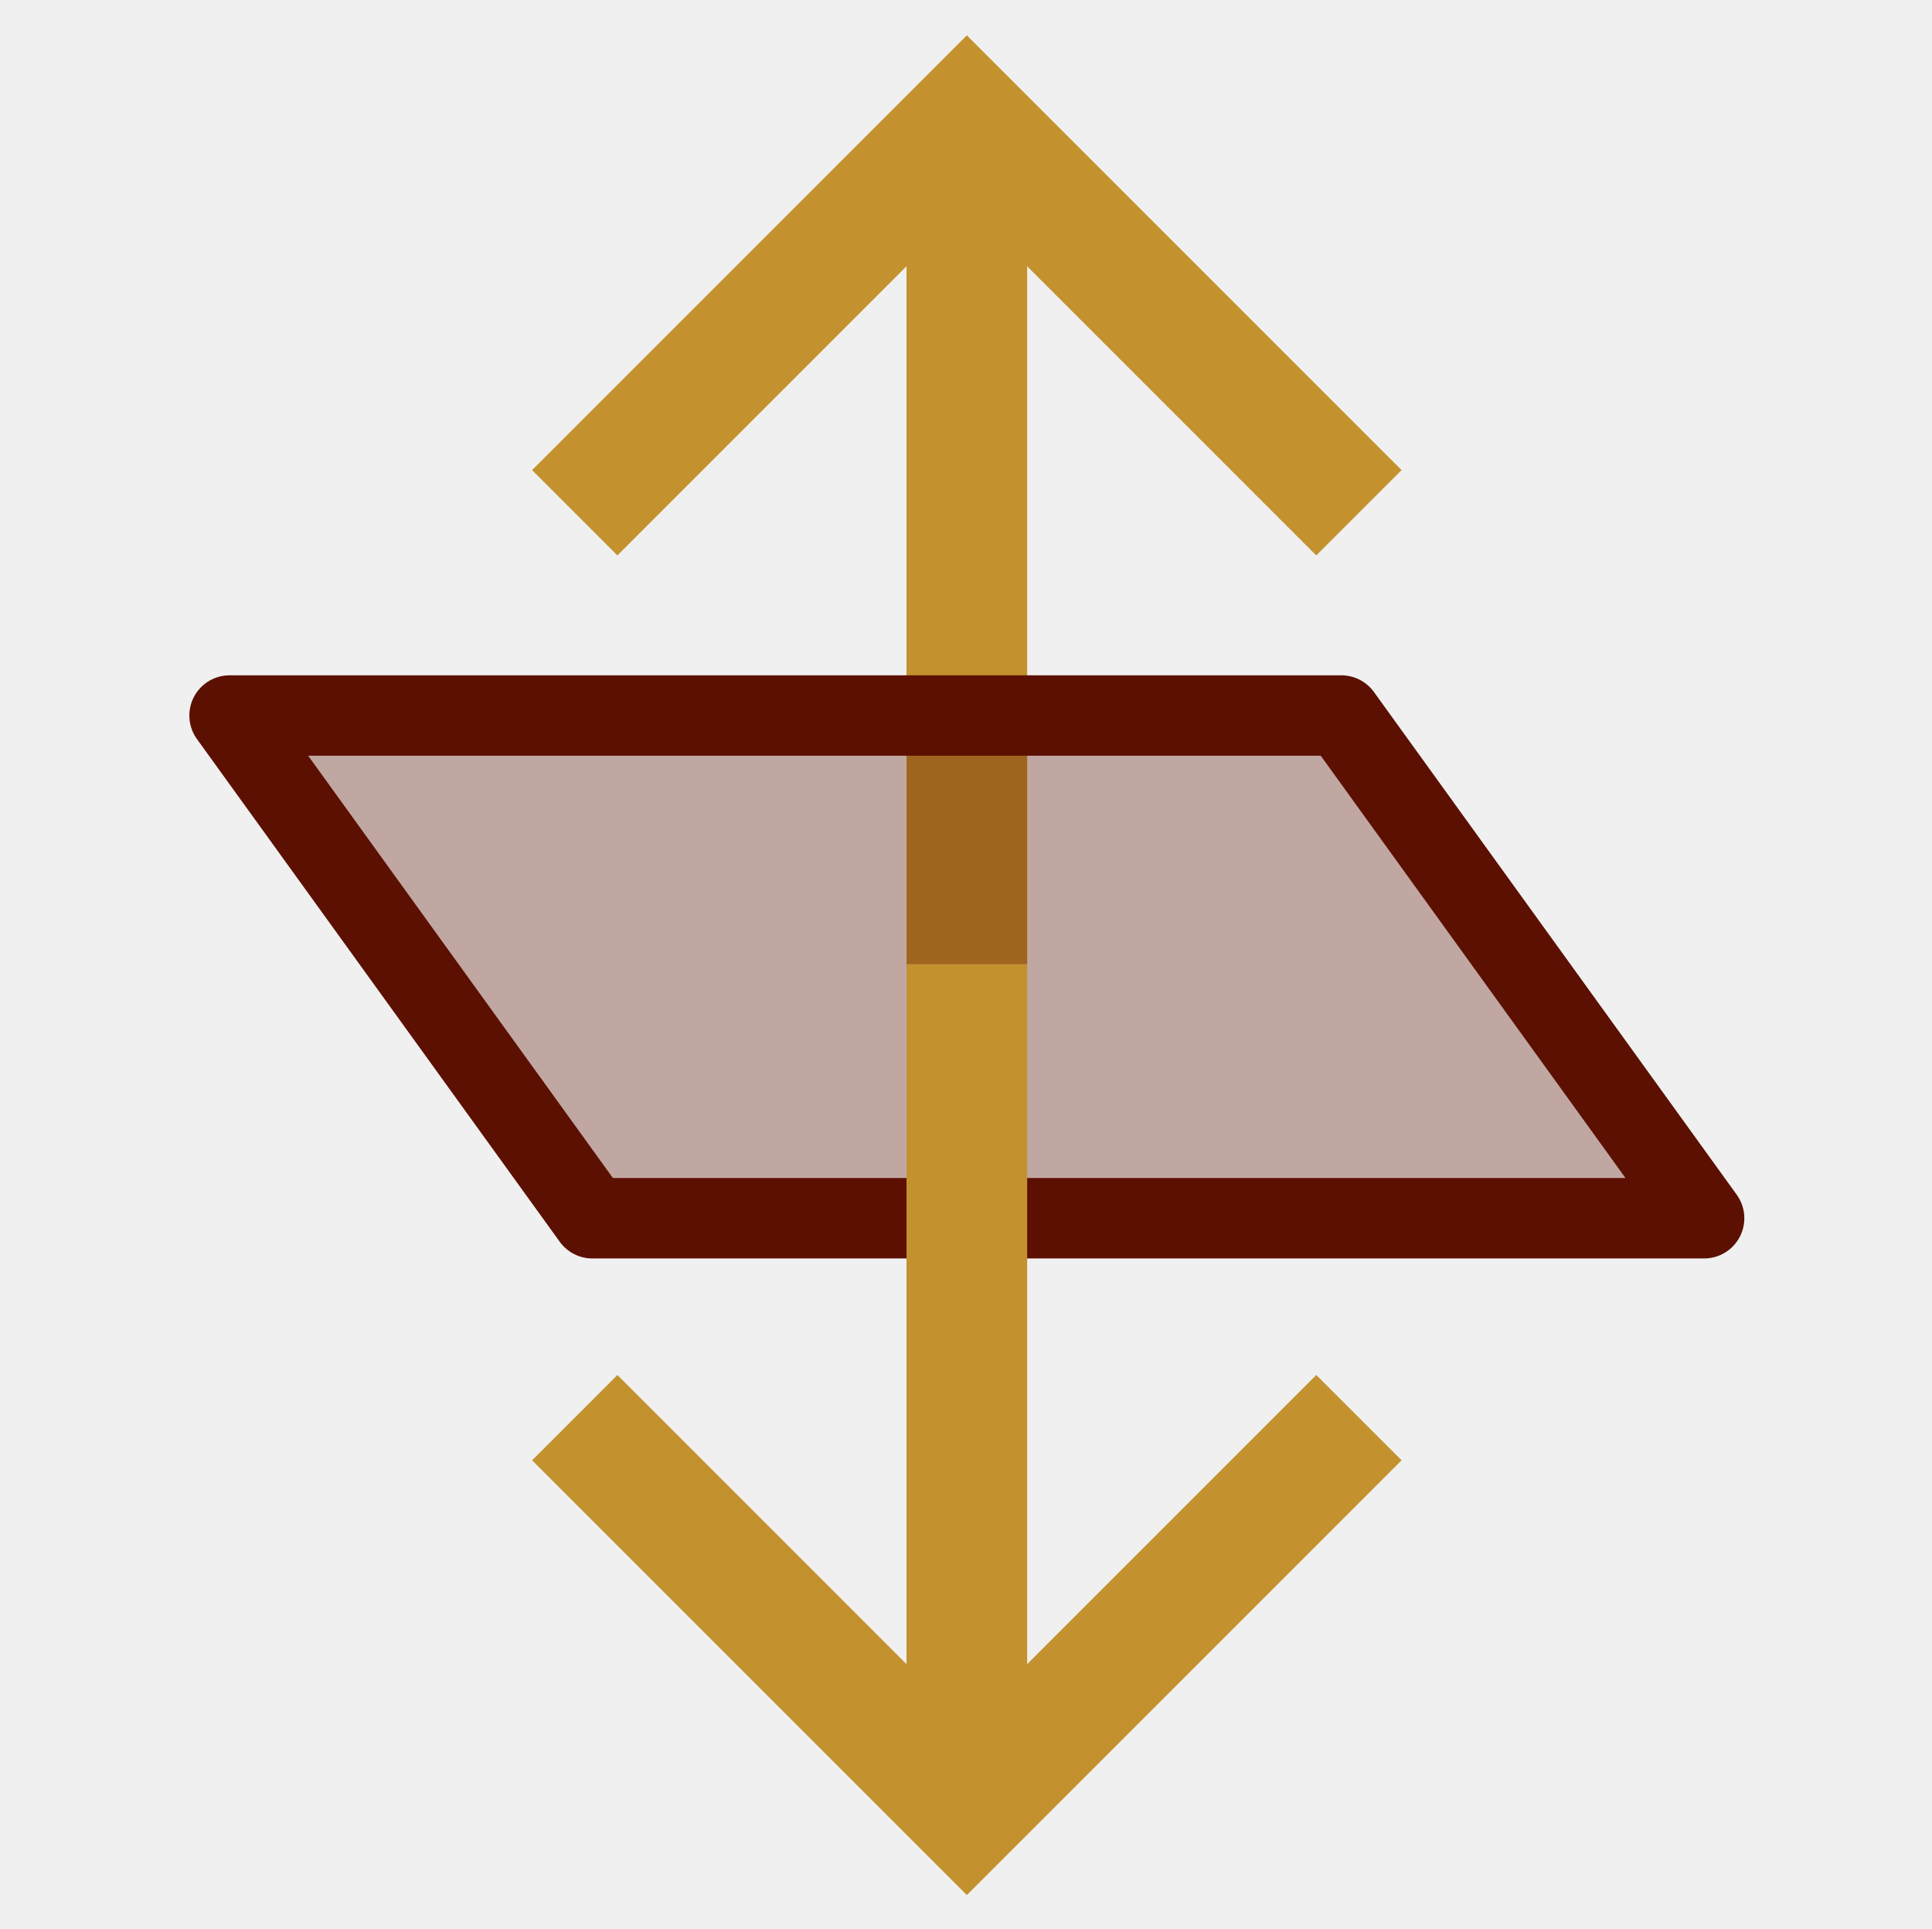
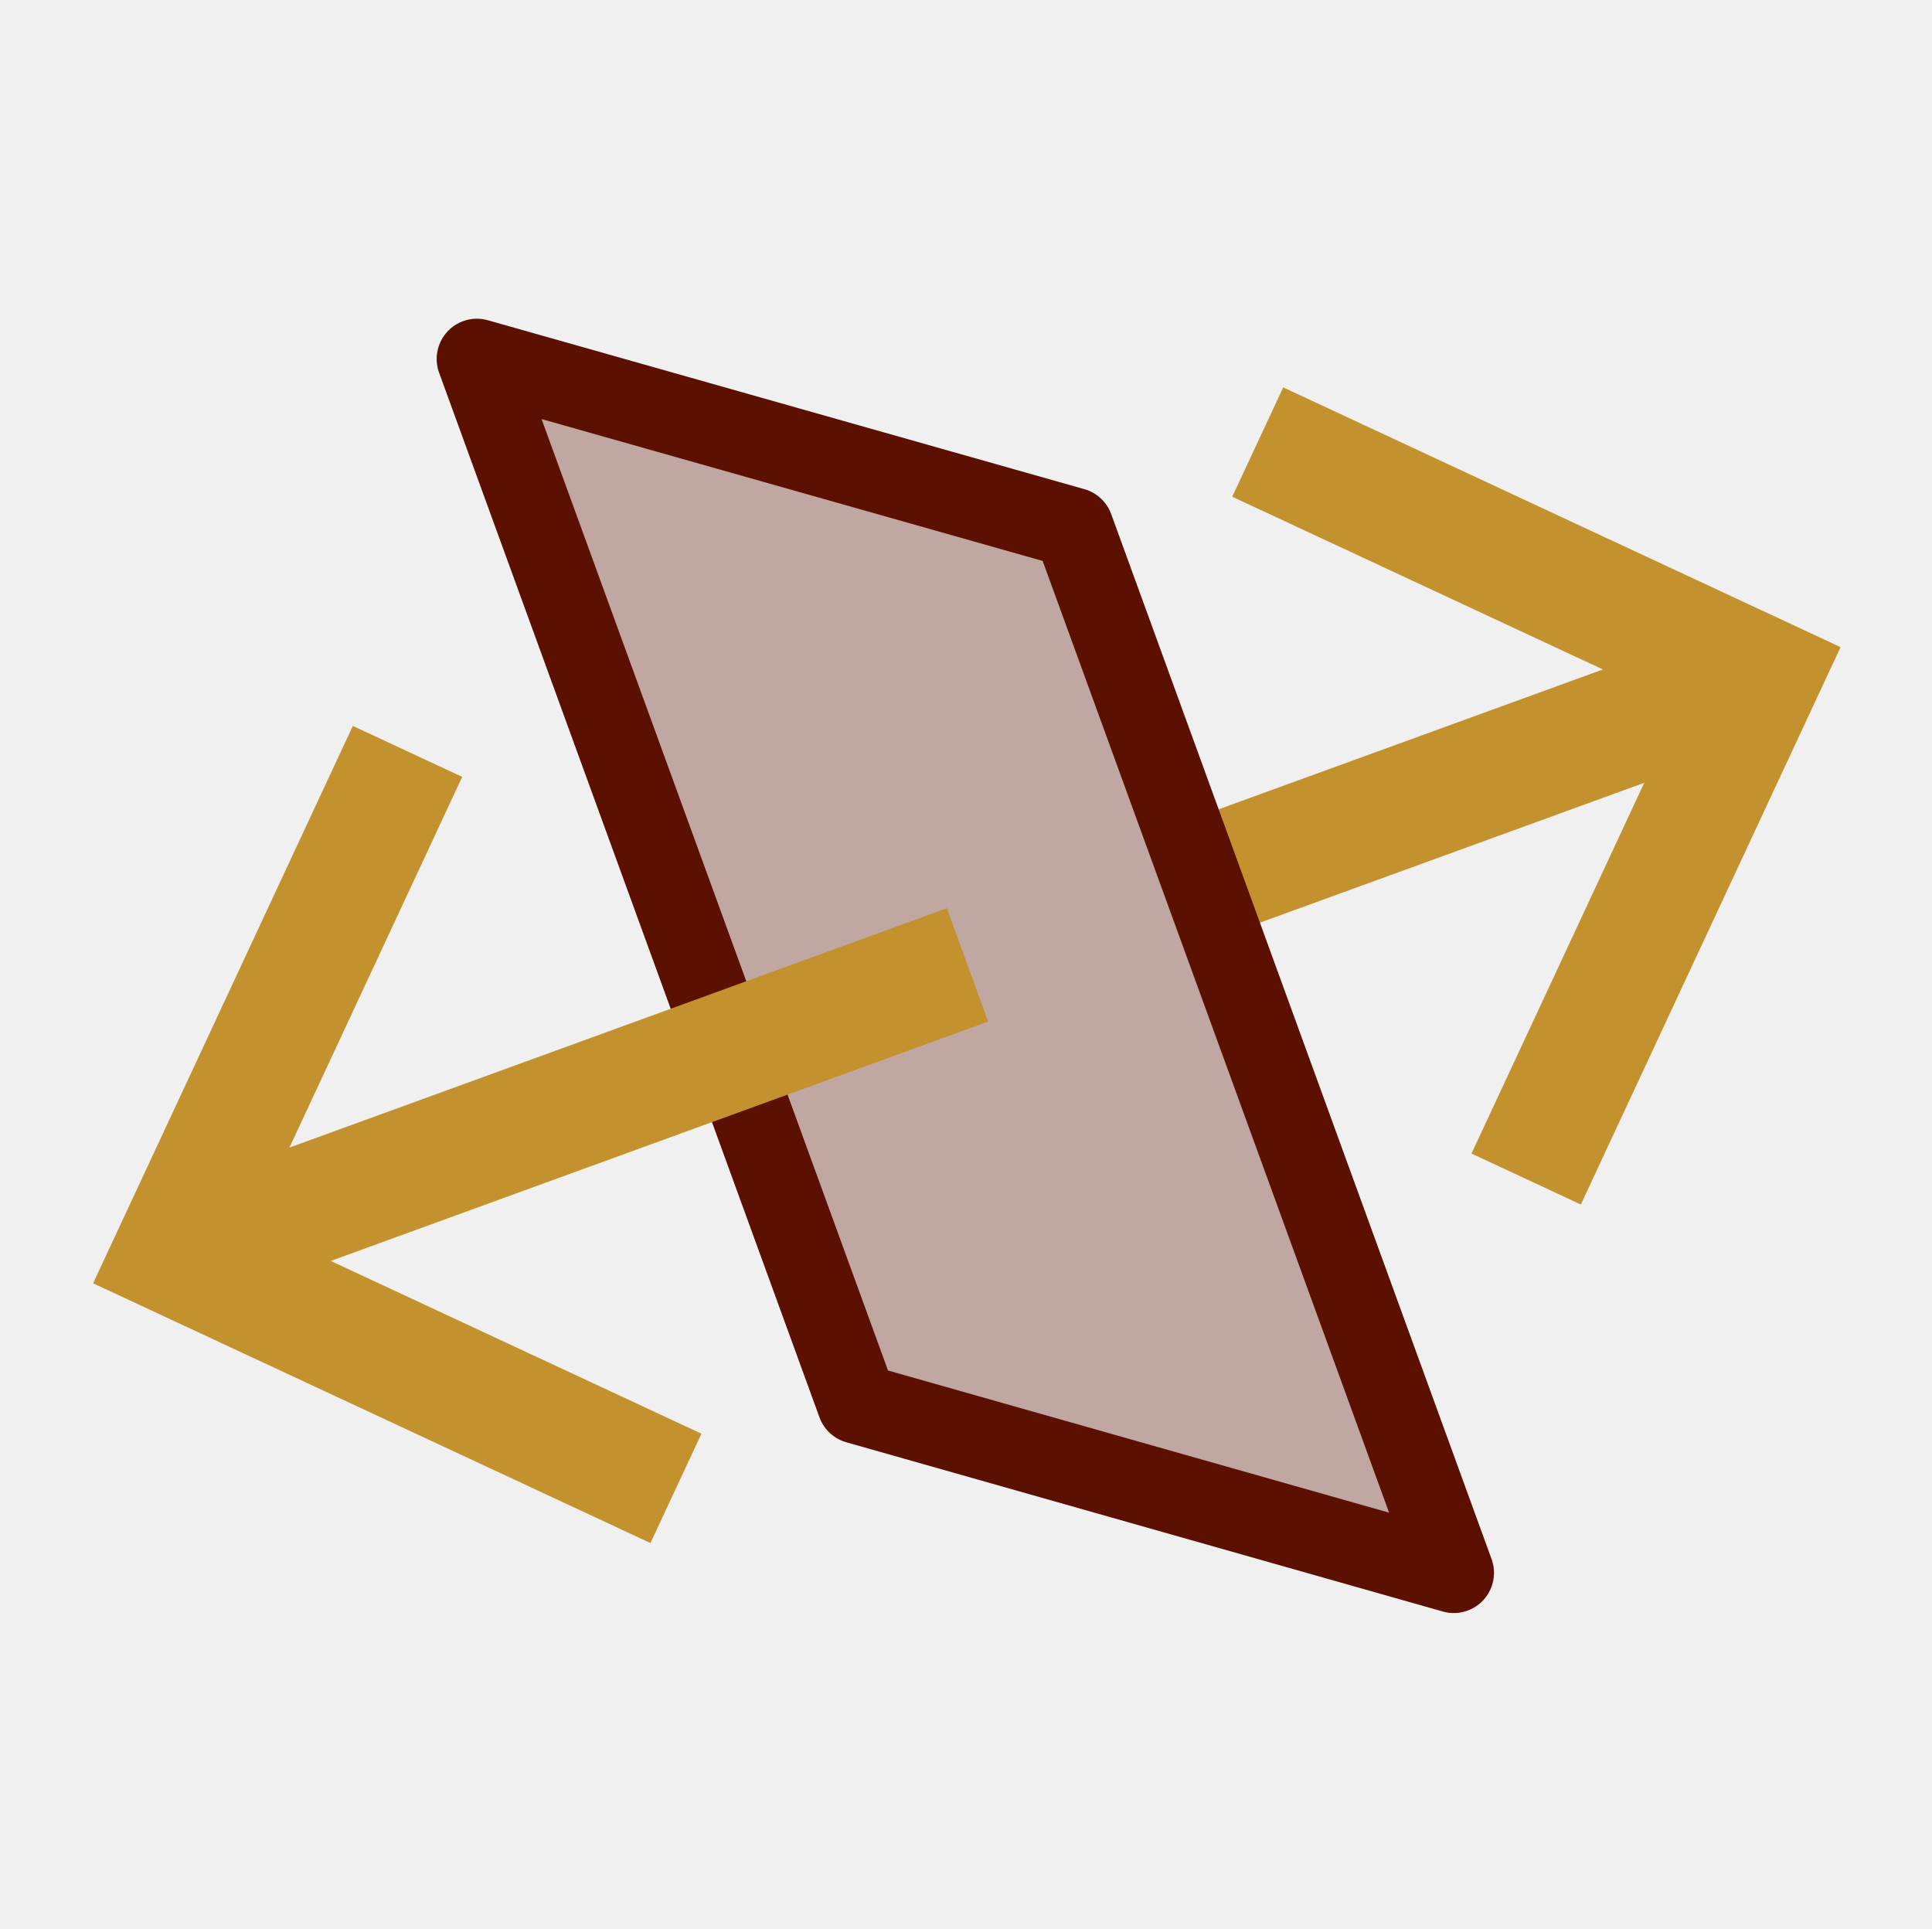
- <svg xmlns="http://www.w3.org/2000/svg" version="1.1" id="Layer_1" x="0px" y="0px" viewBox="0 0 576.5 575.5" enable-background="new 0 0 576.5 575.5" xml:space="preserve">
-   <polygon opacity="0.5" fill="#FFFFFF" enable-background="new    " points="508.5,363.5 176.756,363.5 68.5,213.5 400.244,213.5 " />
-   <line fill="none" stroke="#C3922E" stroke-width="36" stroke-linejoin="round" x1="288.5" y1="45" x2="288.5" y2="287.75" />
-   <polyline fill="none" stroke="#C3922E" stroke-width="36" points="171.5,153 288.5,36 405.5,153 " />
-   <polyline fill="none" stroke="#C3922E" stroke-width="36" points="171.5,423 288.5,540 405.5,423 " />
-   <polygon opacity="0.35" fill="#5C1001" enable-background="new    " points="508.5,363 176.756,363 68.5,213 400.244,213 " />
-   <polygon fill="none" stroke="#5C1001" stroke-width="24" stroke-linejoin="round" points="508.5,363.5 176.756,363.5 68.5,213.5   400.244,213.5 " />
-   <line fill="none" stroke="#C3922E" stroke-width="36" stroke-linejoin="round" x1="288.5" y1="531" x2="288.5" y2="287.75" />
+ <svg xmlns="http://www.w3.org/2000/svg" version="1.1" id="Layer_1" x="0px" y="0px" viewBox="0 0 576.5 575.5" style="enable-background:new 0 0 576.5 575.5;" xml:space="preserve">
+   <style type="text/css">
+ 	.st0{opacity:0.5;fill:#FFFFFF;enable-background:new    ;}
+ 	.st1{fill:none;stroke:#C3922E;stroke-width:36;stroke-linejoin:round;}
+ 	.st2{fill:none;stroke:#C3922E;stroke-width:36;}
+ 	.st3{opacity:0.35;fill:#5C1001;enable-background:new    ;}
+ 	.st4{fill:none;stroke:#5C1001;stroke-width:24;stroke-linejoin:round;}
+ </style>
+   <g>
+     <polygon class="st0" points="320.3,157.5 433.8,469.3 255.8,418.8 142.3,107.1  " />
+     <line class="st1" x1="358.5" y1="262.5" x2="516.8" y2="204.9" />
+     <polyline class="st2" points="375.3,131.9 525.3,201.8 455.4,351.8  " />
+     <polyline class="st2" points="121.6,224.2 51.7,374.2 201.7,444.1  " />
+     <polygon class="st3" points="320.8,157.3 434.2,469.1 256.2,418.7 142.8,106.9  " />
+     <polygon class="st4" points="320.3,157.5 433.8,469.3 255.8,418.8 142.3,107.1  " />
+     <line class="st1" x1="288.7" y1="287.9" x2="60.2" y2="371.1" />
+   </g>
</svg>
